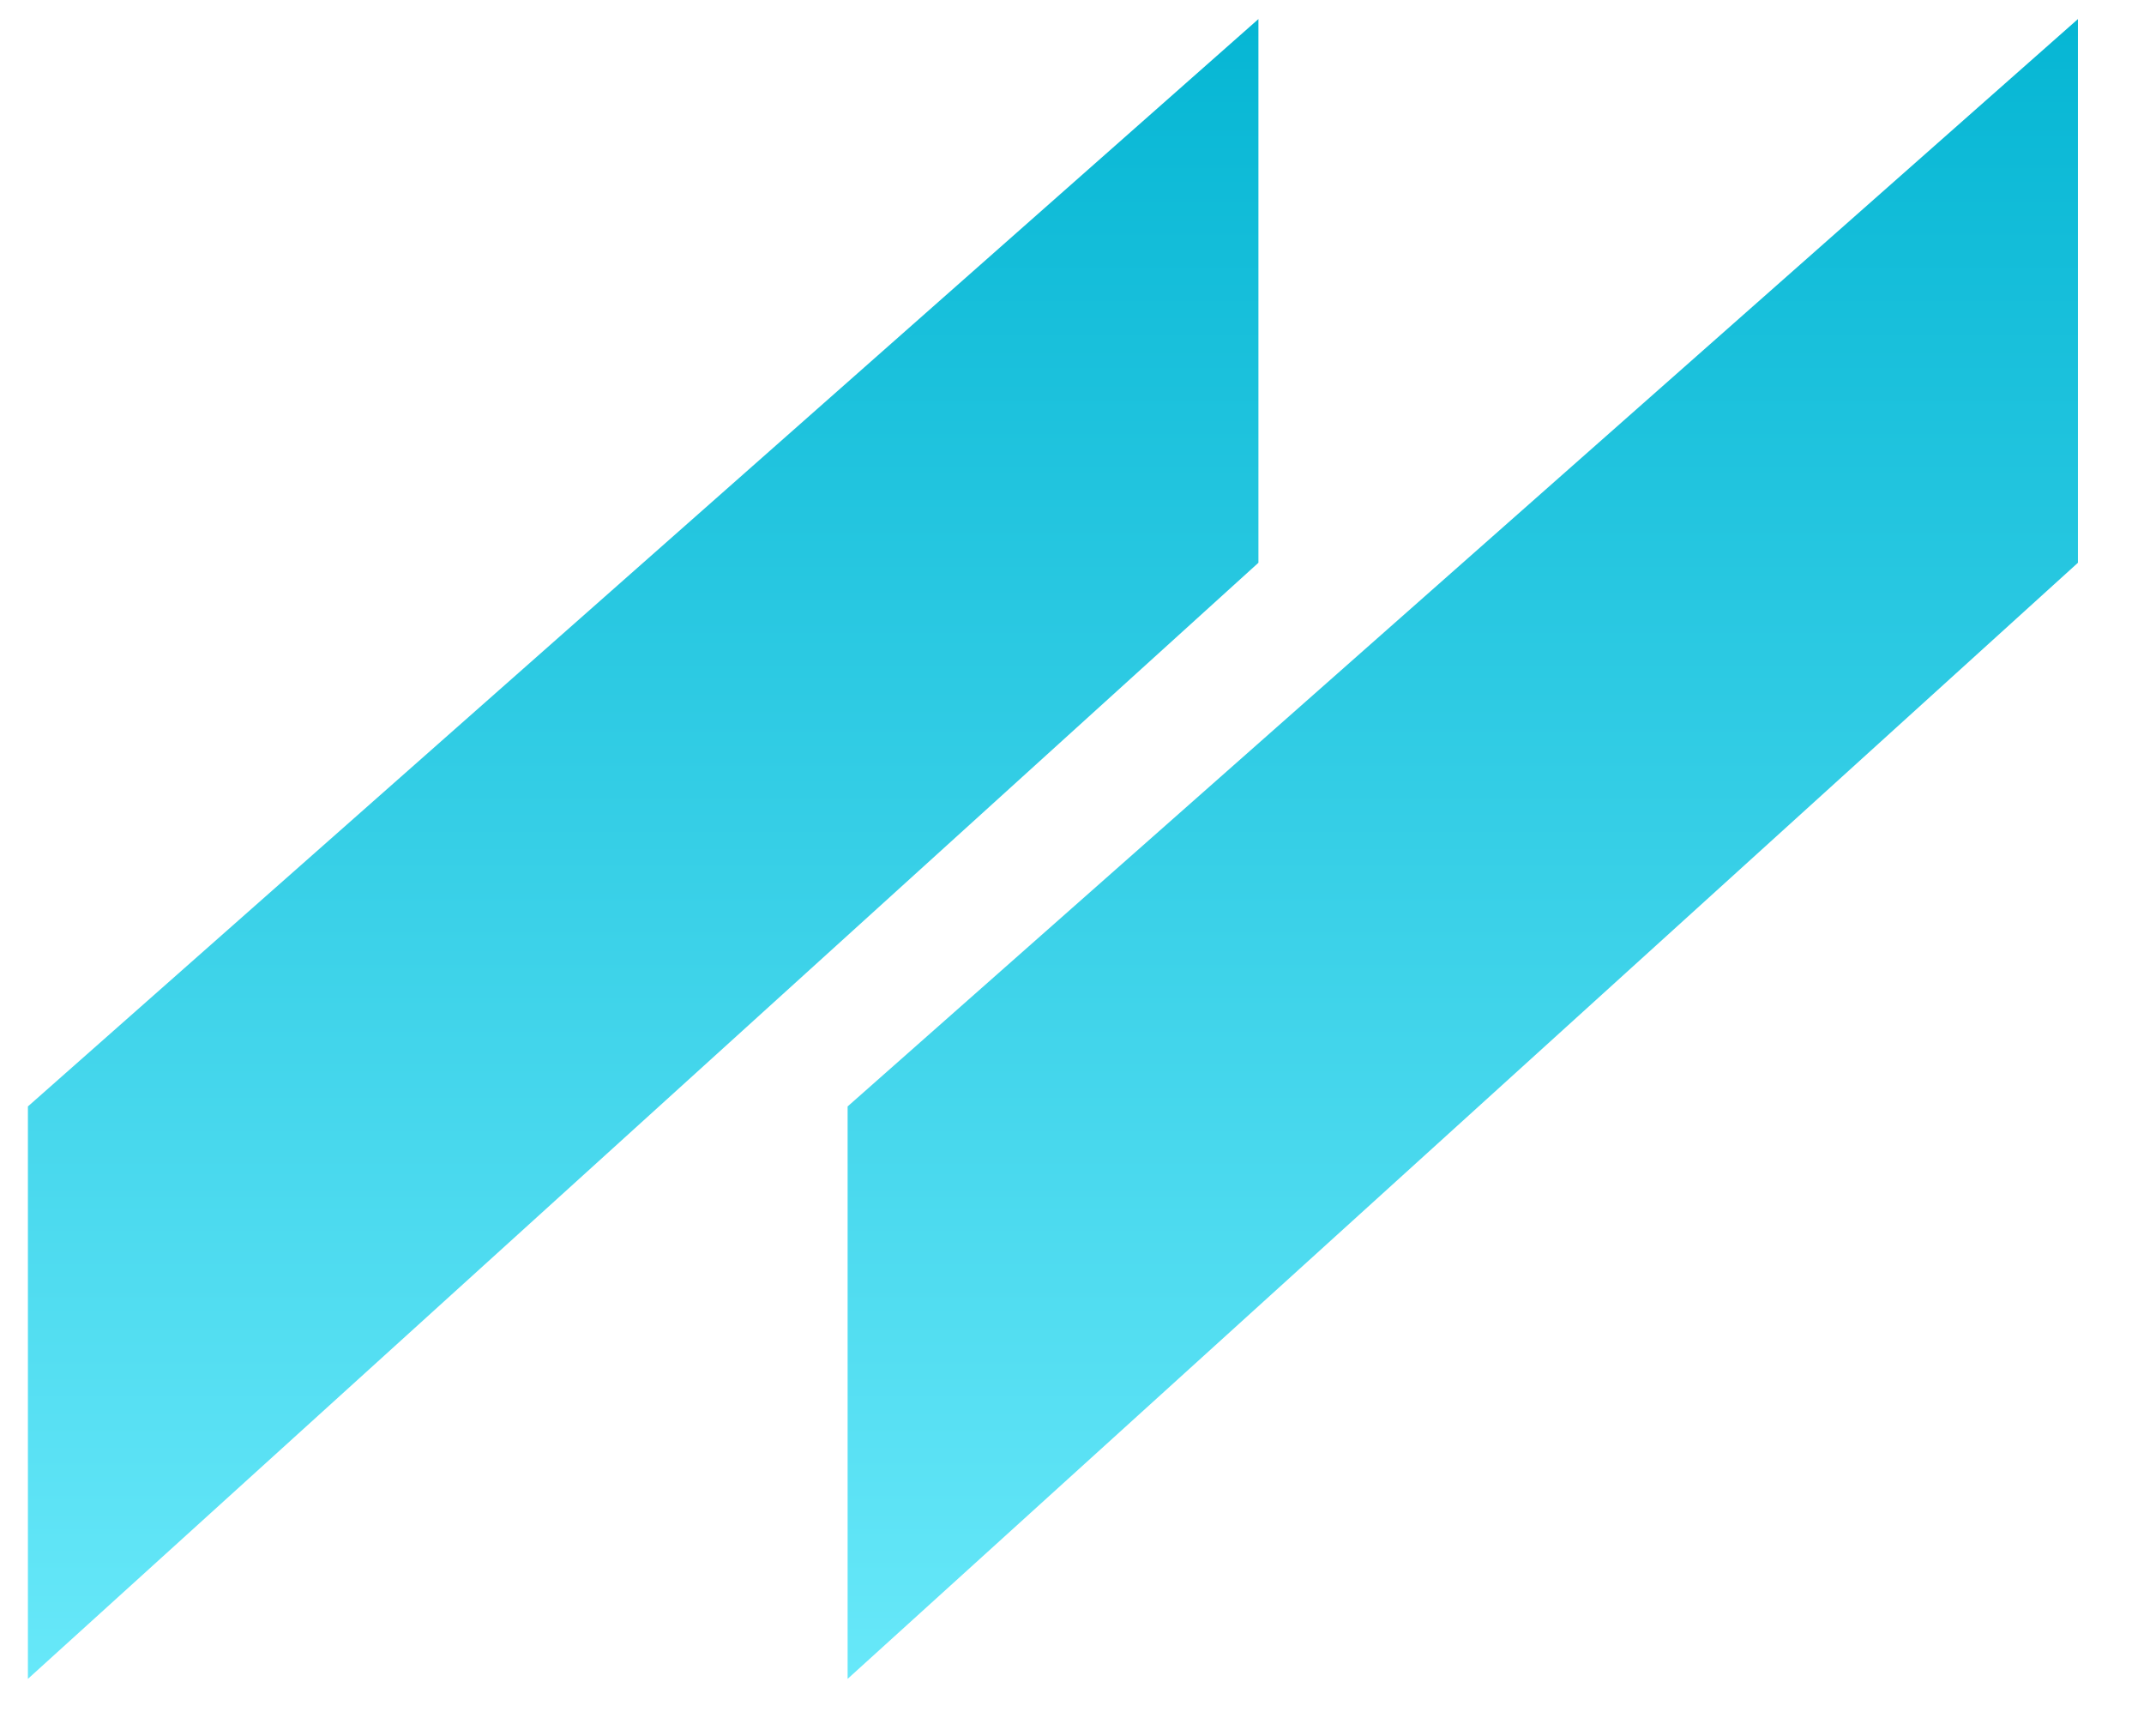
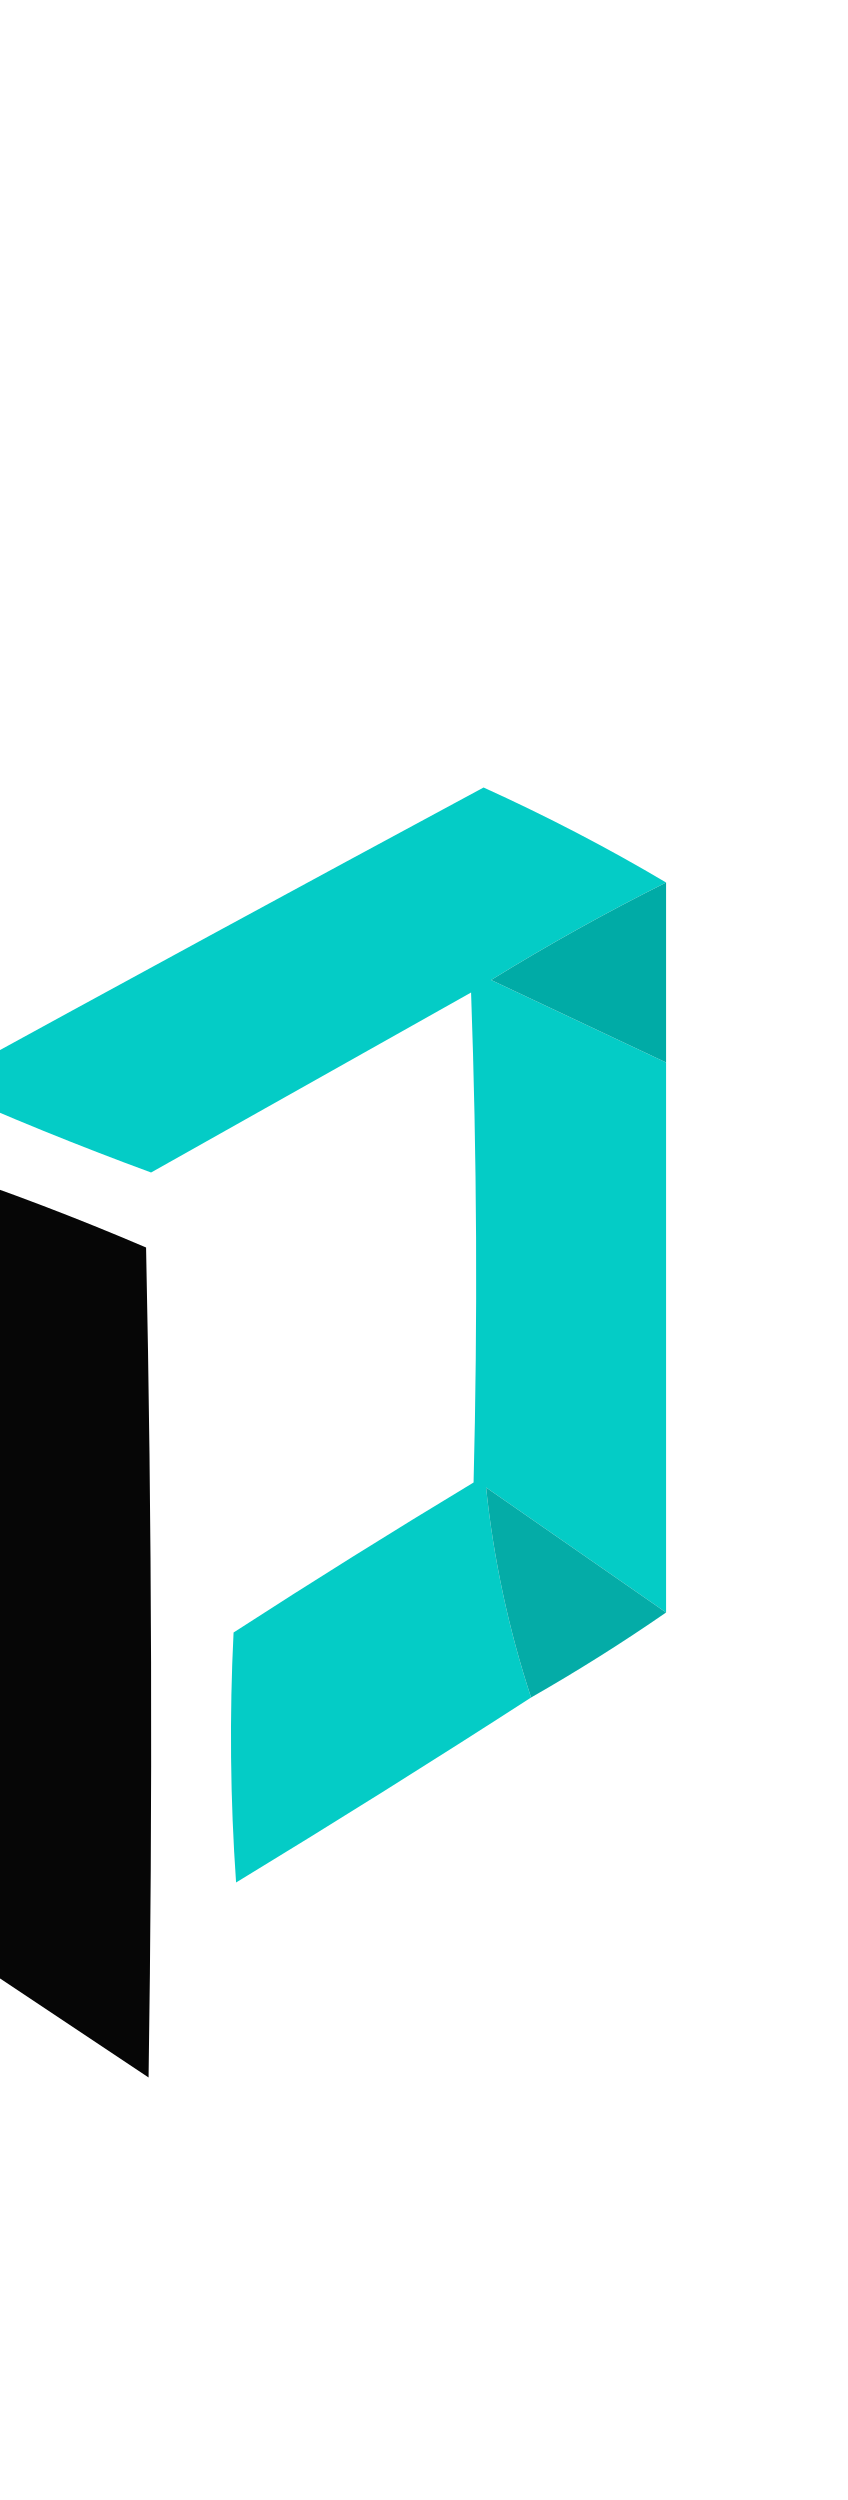
- <svg xmlns="http://www.w3.org/2000/svg" xmlns:xlink="http://www.w3.org/1999/xlink" version="1.1" preserveAspectRatio="xMidYMid meet" viewBox="344.564 330.278 111.737 91.218" width="53.87" height="43.61">
-   <defs>
-     <path d="M453.3 331.28L453.3 359.85L388.64 418.5L388.64 388.42L453.3 331.28Z" id="aFZf6T5ED" />
-     <linearGradient id="gradientb2ThqnP5Op" gradientUnits="userSpaceOnUse" x1="420.97" y1="331.28" x2="420.97" y2="418.5">
-       <stop style="stop-color: #06b6d4;stop-opacity: 1" offset="0%" />
-       <stop style="stop-color: #67e8f9;stop-opacity: 1" offset="100%" />
-     </linearGradient>
-     <path d="M410.23 331.28L410.23 359.85L345.56 418.5L345.56 388.42L410.23 331.28Z" id="a9fehgwfM" />
-     <linearGradient id="gradientk1wNV9Ostb" gradientUnits="userSpaceOnUse" x1="377.89" y1="331.28" x2="377.89" y2="418.5">
-       <stop style="stop-color: #06b6d4;stop-opacity: 1" offset="0%" />
-       <stop style="stop-color: #67e8f9;stop-opacity: 1" offset="100%" />
-     </linearGradient>
-   </defs>
+ <svg xmlns="http://www.w3.org/2000/svg" preserveAspectRatio="meet" viewBox="100 -100 90 500" width="40.87" height="120.61" version="1.1" style="shape-rendering:geometricPrecision; text-rendering:geometricPrecision; image-rendering:optimizeQuality; fill-rule:evenodd; clip-rule:evenodd">
  <g>
-     <g>
-       <use xlink:href="#aFZf6T5ED" opacity="1" fill="url(#gradientb2ThqnP5Op)" />
-     </g>
-     <g>
-       <use xlink:href="#a9fehgwfM" opacity="1" fill="url(#gradientk1wNV9Ostb)" />
-     </g>
+     <path style="opacity:0.982" fill="#00cbc5" d="M 193.5,76.5 C 181.565,82.469 169.898,88.969 158.5,96C 170.162,101.498 181.829,106.998 193.5,112.5C 193.5,149.167 193.5,185.833 193.5,222.5C 181.518,214.192 169.518,205.859 157.5,197.5C 158.994,211.79 161.994,225.79 166.5,239.5C 147.066,252.059 127.399,264.392 107.5,276.5C 106.334,259.843 106.167,243.177 107,226.5C 122.832,216.25 138.832,206.25 155,196.5C 155.833,163.828 155.667,131.162 154.5,98.5C 133.167,110.5 111.833,122.5 90.5,134.5C 75.932,129.147 61.599,123.313 47.5,117C 83.92,97.04 120.42,77.206 157,57.5C 169.683,63.255 181.849,69.588 193.5,76.5 Z" />
+   </g>
+   <g>
+     <path style="opacity:1" fill="#00aba6" d="M 193.5,76.5 C 193.5,88.5 193.5,100.5 193.5,112.5C 181.829,106.998 170.162,101.498 158.5,96C 169.898,88.969 181.565,82.469 193.5,76.5 Z" />
+   </g>
+   <g>
+     <path style="opacity:0.973" fill="#000000" d="M 47.5,133.5 C 61.689,138.258 75.689,143.591 89.5,149.5C 90.667,204.83 90.833,260.164 90,315.5C 76,306.167 62,296.833 48,287.5C 47.5,236.168 47.333,184.834 47.5,133.5 Z" />
+   </g>
+   <g>
+     <path style="opacity:0.984" fill="#00aba6" d="M 193.5,222.5 C 184.789,228.528 175.789,234.194 166.5,239.5C 161.994,225.79 158.994,211.79 157.5,197.5C 169.518,205.859 181.518,214.192 193.5,222.5 Z" />
  </g>
</svg>
